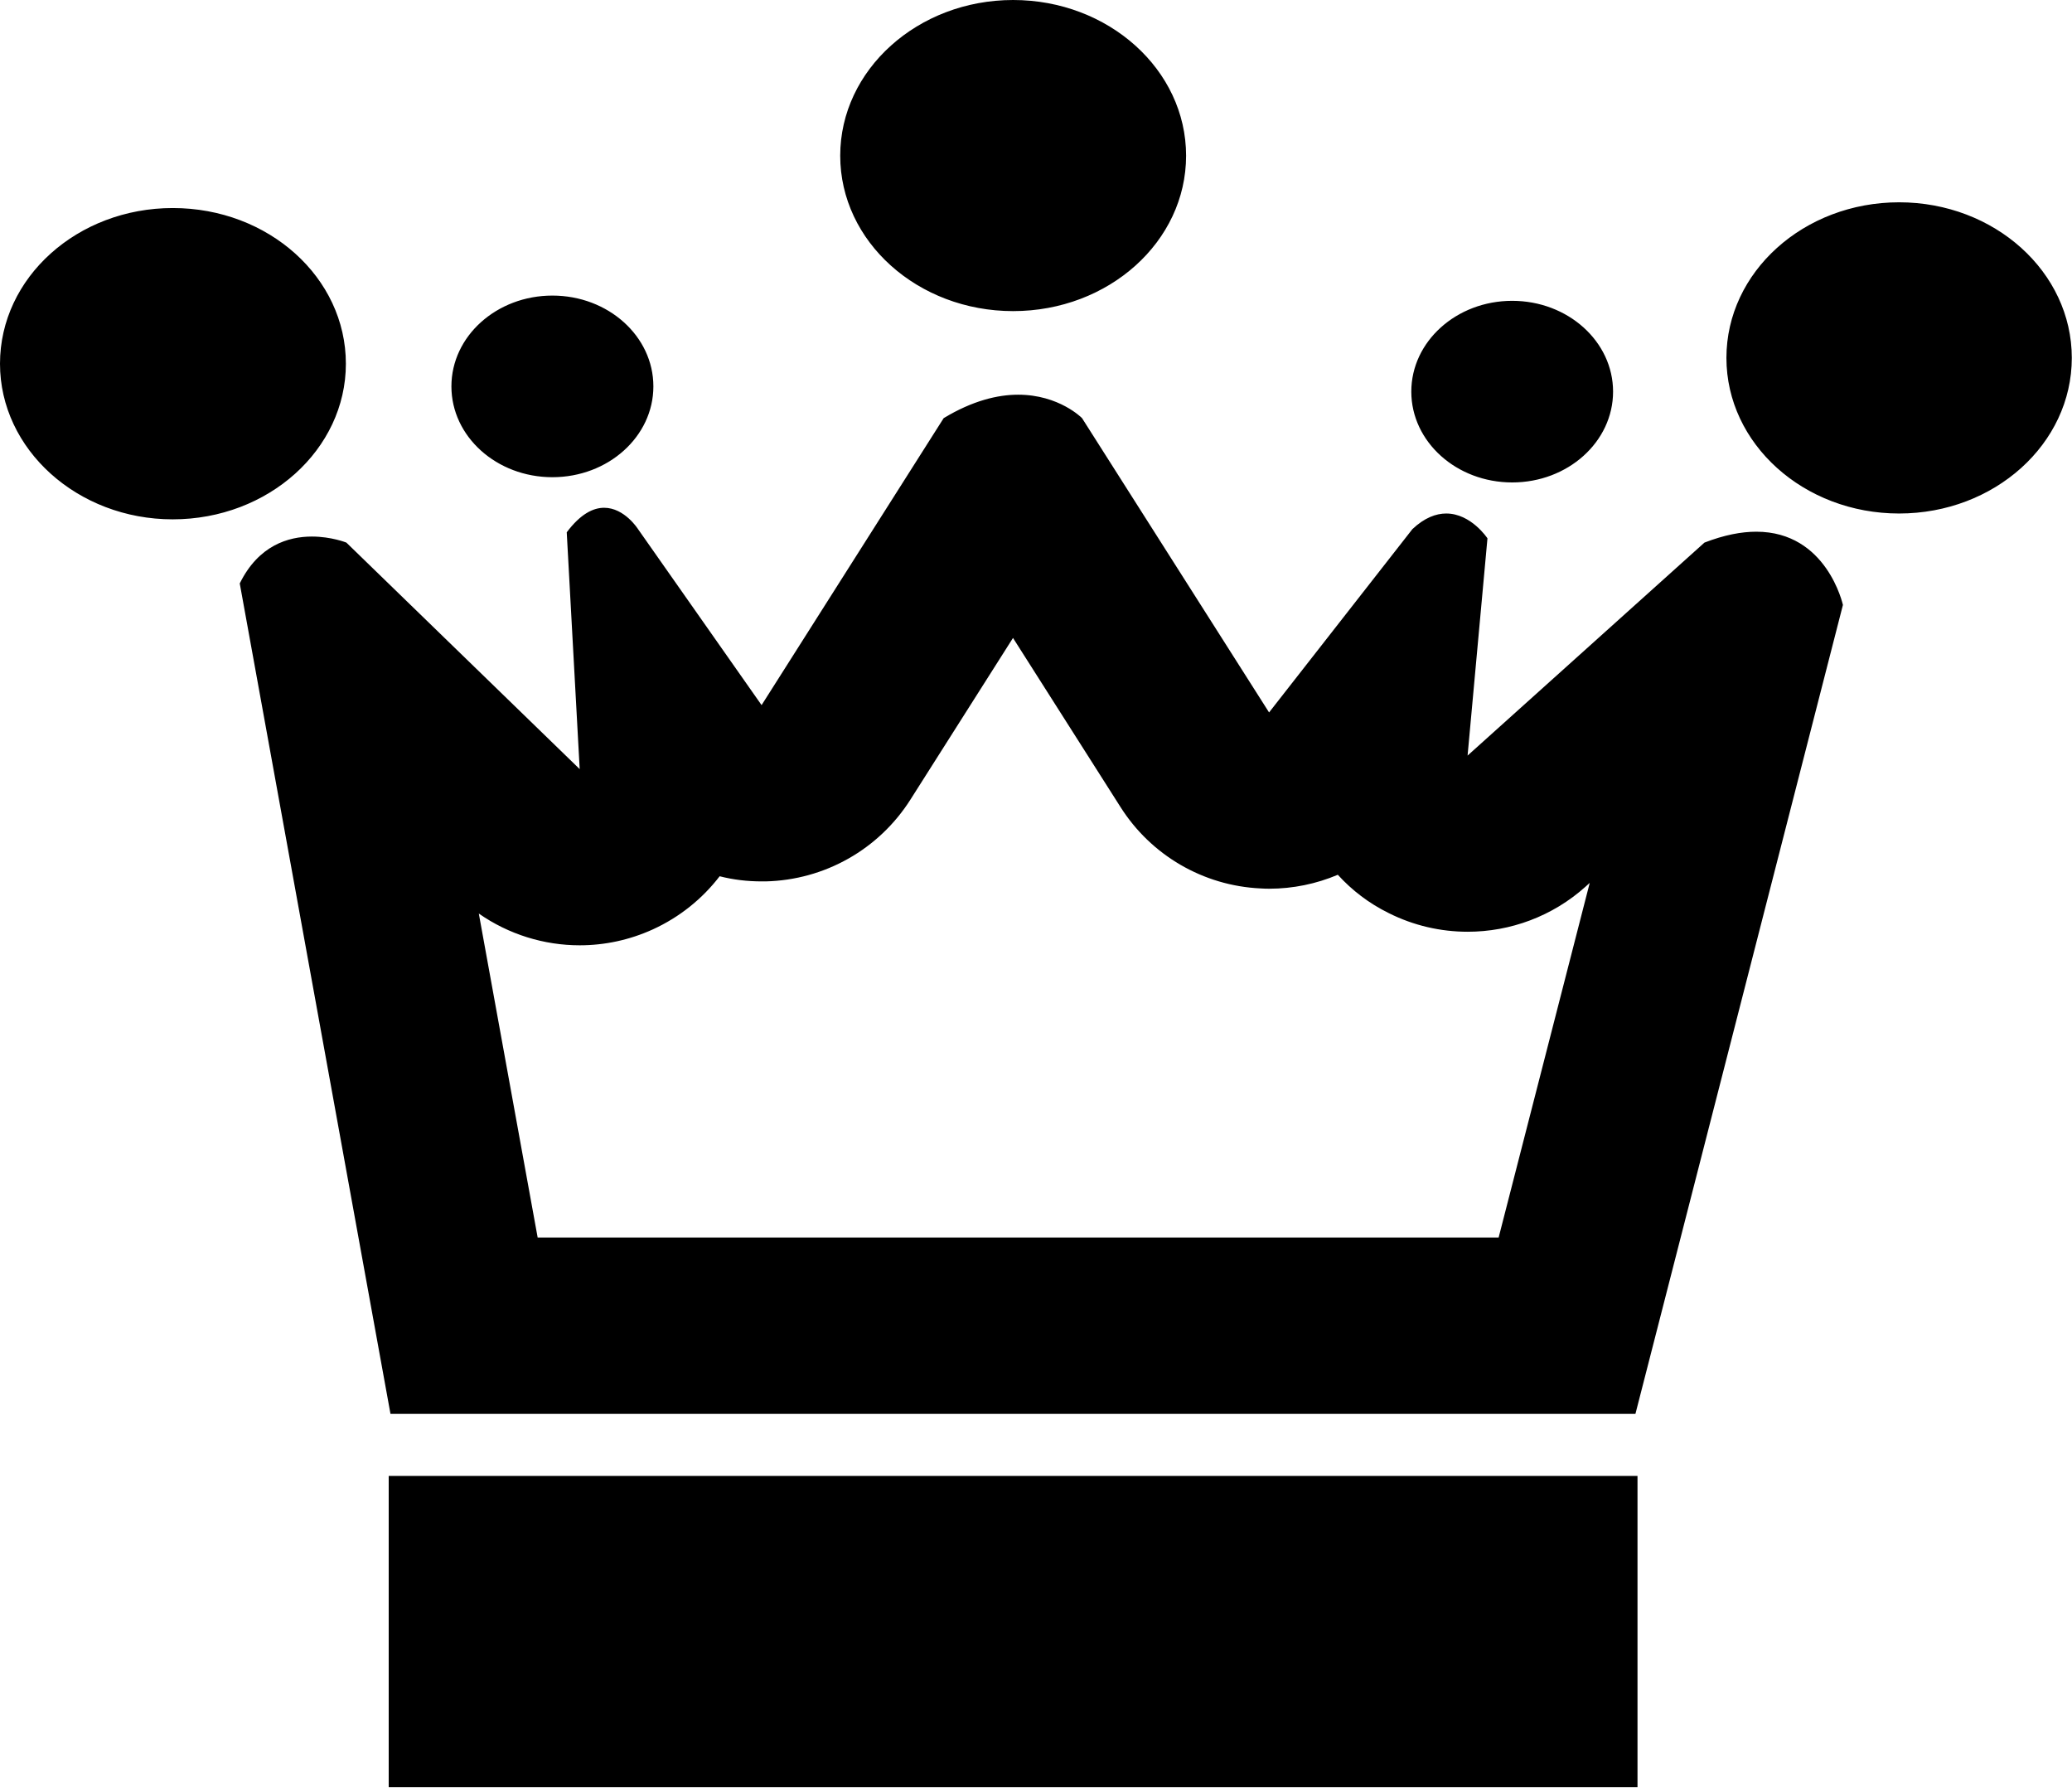
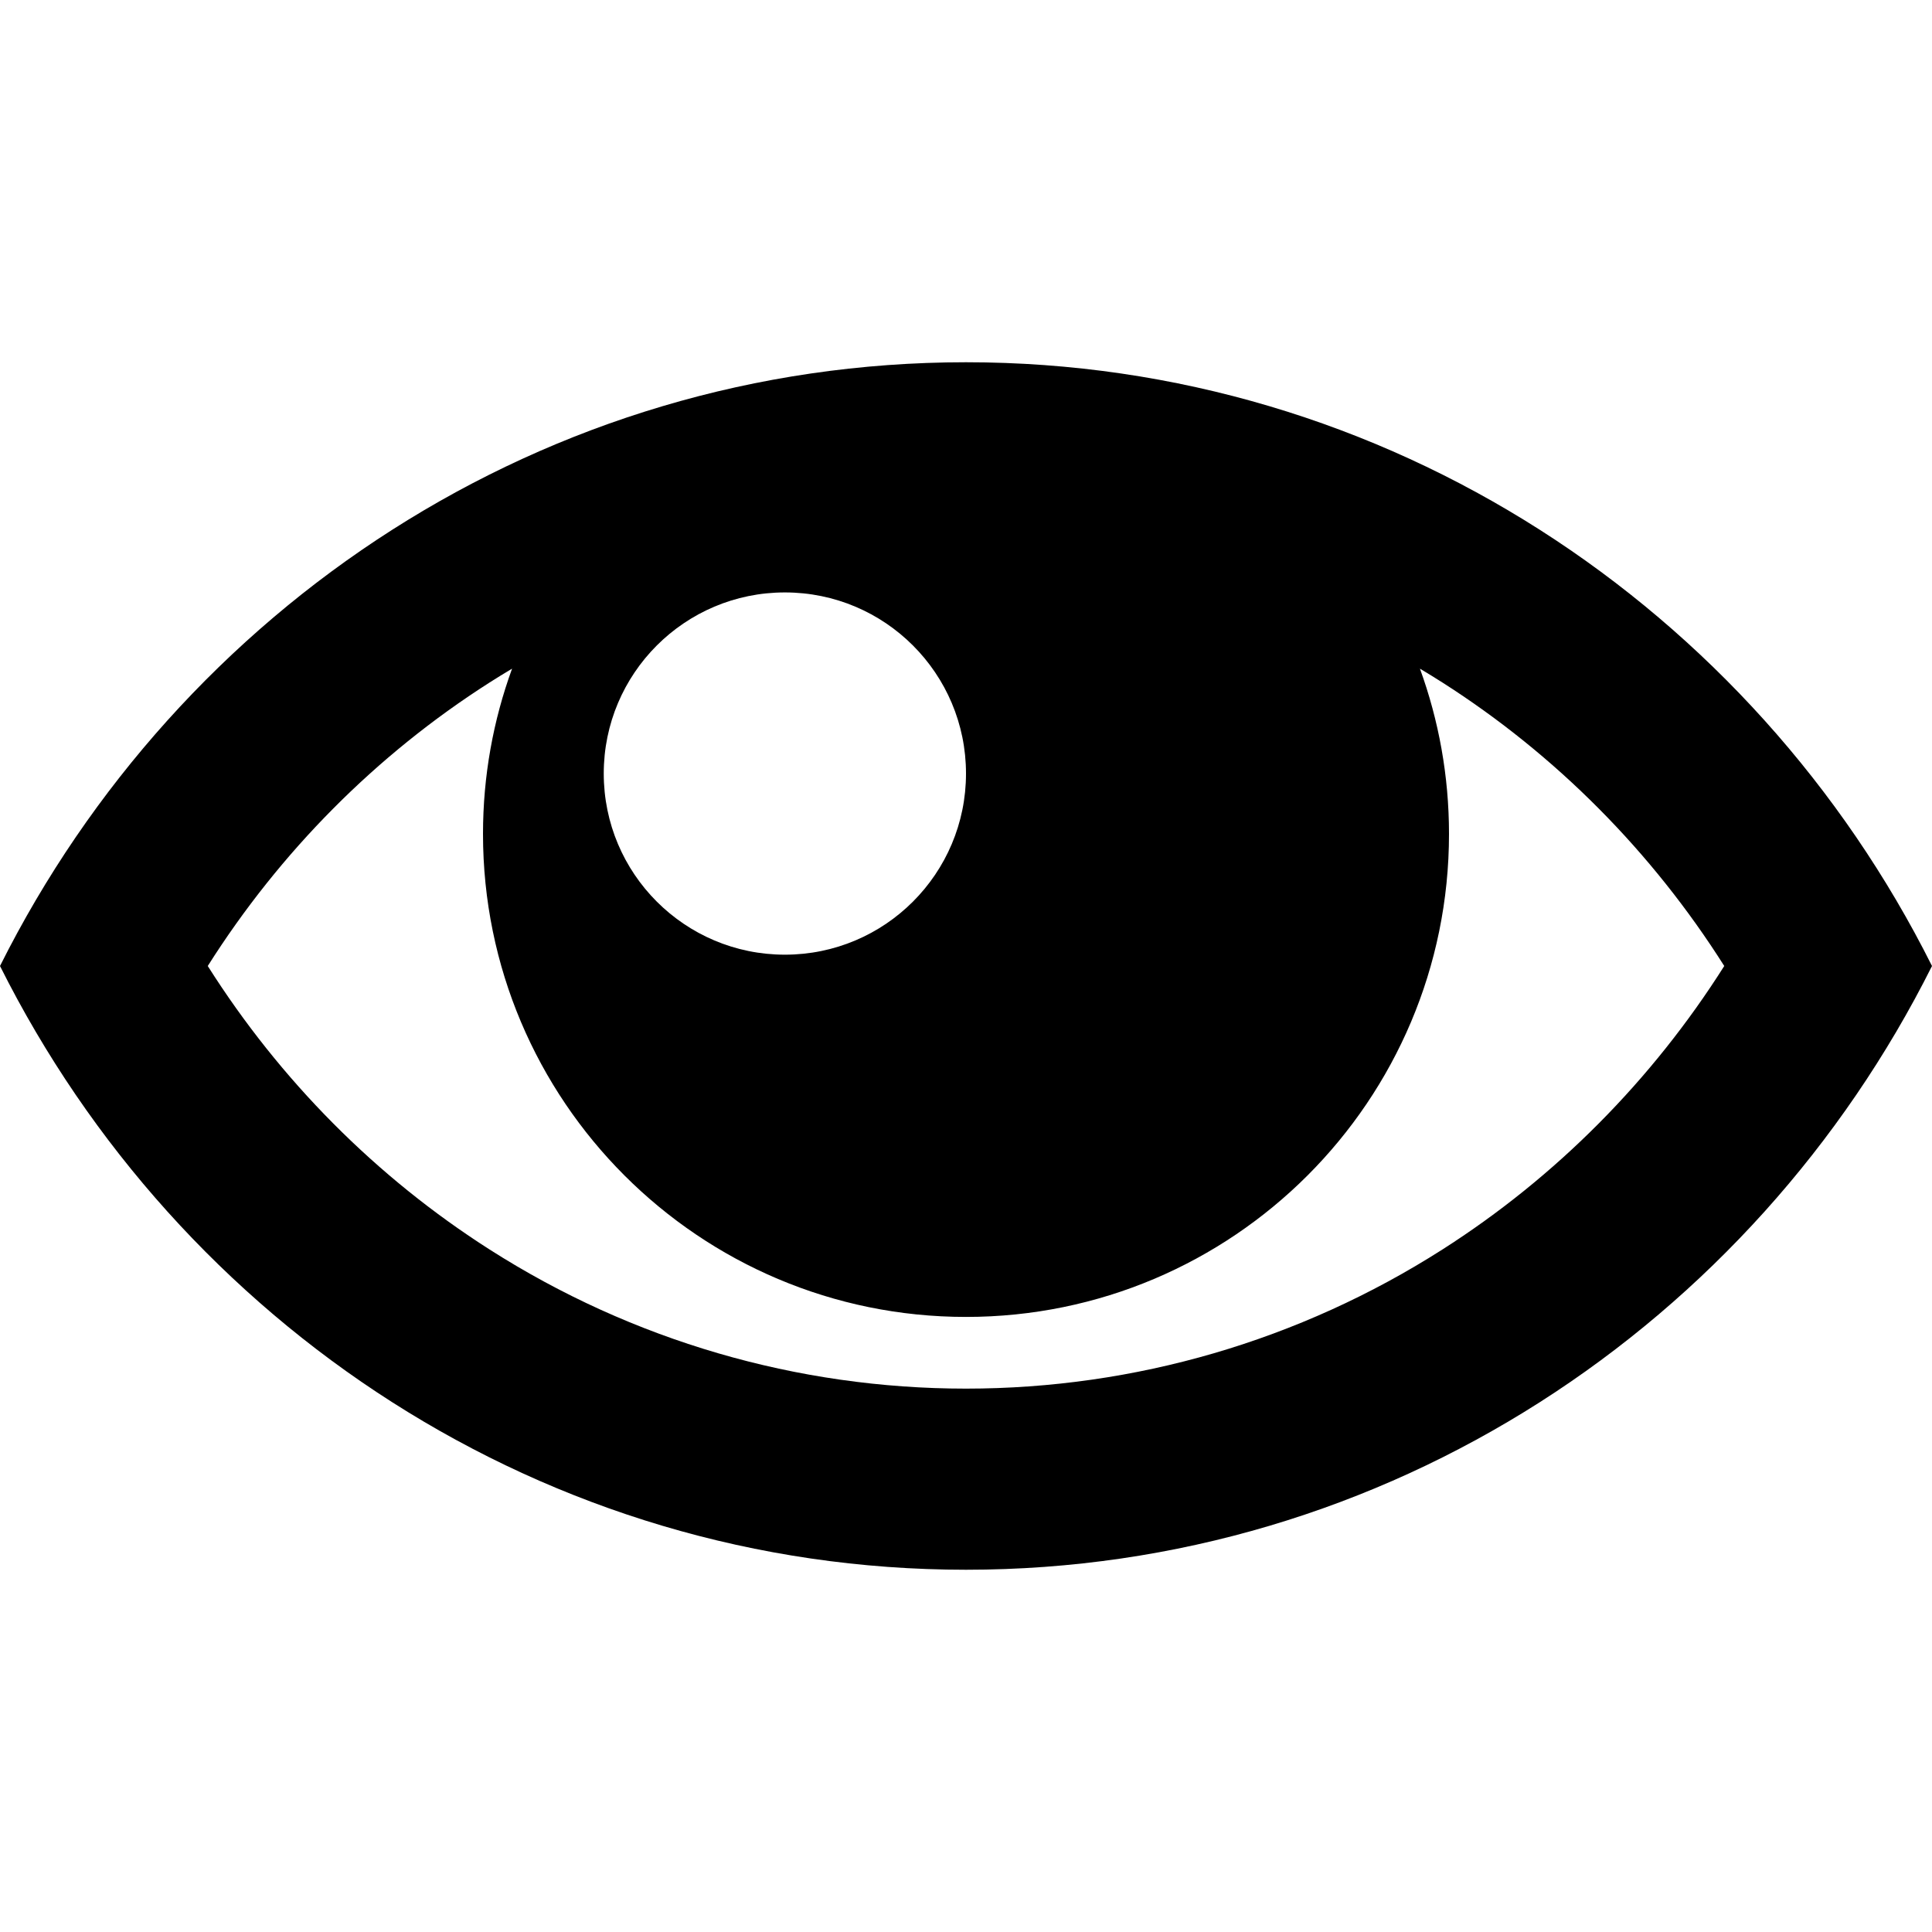
- <svg xmlns="http://www.w3.org/2000/svg" version="1.1" id="Capa_1" x="0px" y="0px" width="20.949px" height="18.067px" viewBox="0 0 20.949 18.067" enable-background="new 0 0 20.949 18.067" preserveAspectRatio="fit">
-   <path d="M5.585,2.988c0.564,0,1.021,0.411,1.021,0.918S6.149,4.824,5.585,4.824S4.564,4.413,4.564,3.906S5.021,2.988,5.585,2.988z   M10.243,3.145c0.966,0,1.749-0.702,1.749-1.571S11.208,0,10.243,0C9.28,0,8.495,0.705,8.495,1.574S9.28,3.145,10.243,3.145z   M15.289,3.041c0.563,0,1.02,0.411,1.02,0.918s-0.457,0.918-1.02,0.918s-1.02-0.411-1.02-0.918S14.726,3.041,15.289,3.041z   M3.93,14.92h12.626v3.147H3.93L3.93,14.92z M19.201,2.045c0.964,0,1.746,0.704,1.746,1.573s-0.782,1.573-1.746,1.573  s-1.746-0.704-1.746-1.573S18.237,2.045,19.201,2.045z M3.497,3.677c0-0.872-0.783-1.574-1.75-1.574C0.784,2.103,0,2.805,0,3.677  C0,4.543,0.784,5.25,1.746,5.25C2.714,5.25,3.497,4.543,3.497,3.677z M17.757,5.375c-0.149,0-0.322,0.032-0.524,0.11l-2.395,2.153  l0.201-2.196c0,0-0.165-0.251-0.417-0.251c-0.102,0-0.219,0.042-0.342,0.158l-1.449,1.853L10.94,4.227c0,0-0.231-0.237-0.646-0.237  c-0.207,0-0.46,0.06-0.753,0.237L7.7,7.128L6.451,5.349c0,0-0.136-0.216-0.343-0.216c-0.109,0-0.238,0.061-0.378,0.248l0.131,2.394  l-2.359-2.29c0,0-0.151-0.061-0.349-0.061c-0.236,0-0.539,0.088-0.729,0.474l1.524,8.395h12.587l2.098-8.178  C18.632,6.114,18.472,5.375,17.757,5.375z M15.152,12.51H5.436L4.841,9.235c0.302,0.211,0.66,0.321,1.02,0.321  c0.251,0,0.503-0.053,0.74-0.161c0.271-0.124,0.501-0.31,0.675-0.537C7.413,8.893,7.555,8.91,7.7,8.91c0.014,0,0.028,0,0.041,0  c0.597-0.014,1.145-0.324,1.464-0.827l1.037-1.634l1.086,1.708c0.309,0.489,0.838,0.797,1.416,0.824  c0.029,0.002,0.059,0.003,0.088,0.003c0.24,0,0.477-0.049,0.694-0.141C13.669,9,13.841,9.132,14.04,9.23  c0.253,0.127,0.526,0.189,0.799,0.189c0.431,0,0.858-0.156,1.192-0.456l0.042-0.038C16.073,8.925,15.152,12.51,15.152,12.51z" />
+ <svg xmlns="http://www.w3.org/2000/svg" version="1.1" id="Capa_1" x="0px" y="0px" width="512px" height="512px" viewBox="0 0 512 512" style="enable-background:new 0 0 512 512;" xml:space="preserve">
+   <g>
+     <path d="M256,96C144.341,96,47.559,161.021,0,256c47.559,94.979,144.341,160,256,160c111.656,0,208.439-65.021,256-160   C464.441,161.021,367.656,96,256,96z M382.225,180.852c30.082,19.187,55.572,44.887,74.719,75.148   c-19.146,30.261-44.639,55.961-74.719,75.148C344.428,355.257,300.779,368,256,368c-44.78,0-88.428-12.743-126.225-36.852   c-30.08-19.188-55.57-44.888-74.717-75.148c19.146-30.262,44.637-55.962,74.717-75.148c1.959-1.25,3.938-2.461,5.929-3.65   C130.725,190.866,128,205.613,128,221c0,70.691,57.308,128,128,128c70.691,0,128-57.309,128-128   c0-15.387-2.725-30.134-7.703-43.799C378.285,178.39,380.266,179.602,382.225,180.852z M256,205c0,26.51-21.49,48-48,48   s-48-21.49-48-48s21.49-48,48-48S256,178.49,256,205z" />
+   </g>
+   <g>
+ </g>
+   <g>
+ </g>
+   <g>
+ </g>
+   <g>
+ </g>
+   <g>
+ </g>
+   <g>
+ </g>
+   <g>
+ </g>
+   <g>
+ </g>
+   <g>
+ </g>
+   <g>
+ </g>
+   <g>
+ </g>
+   <g>
+ </g>
+   <g>
+ </g>
+   <g>
+ </g>
+   <g>
+ </g>
</svg>
